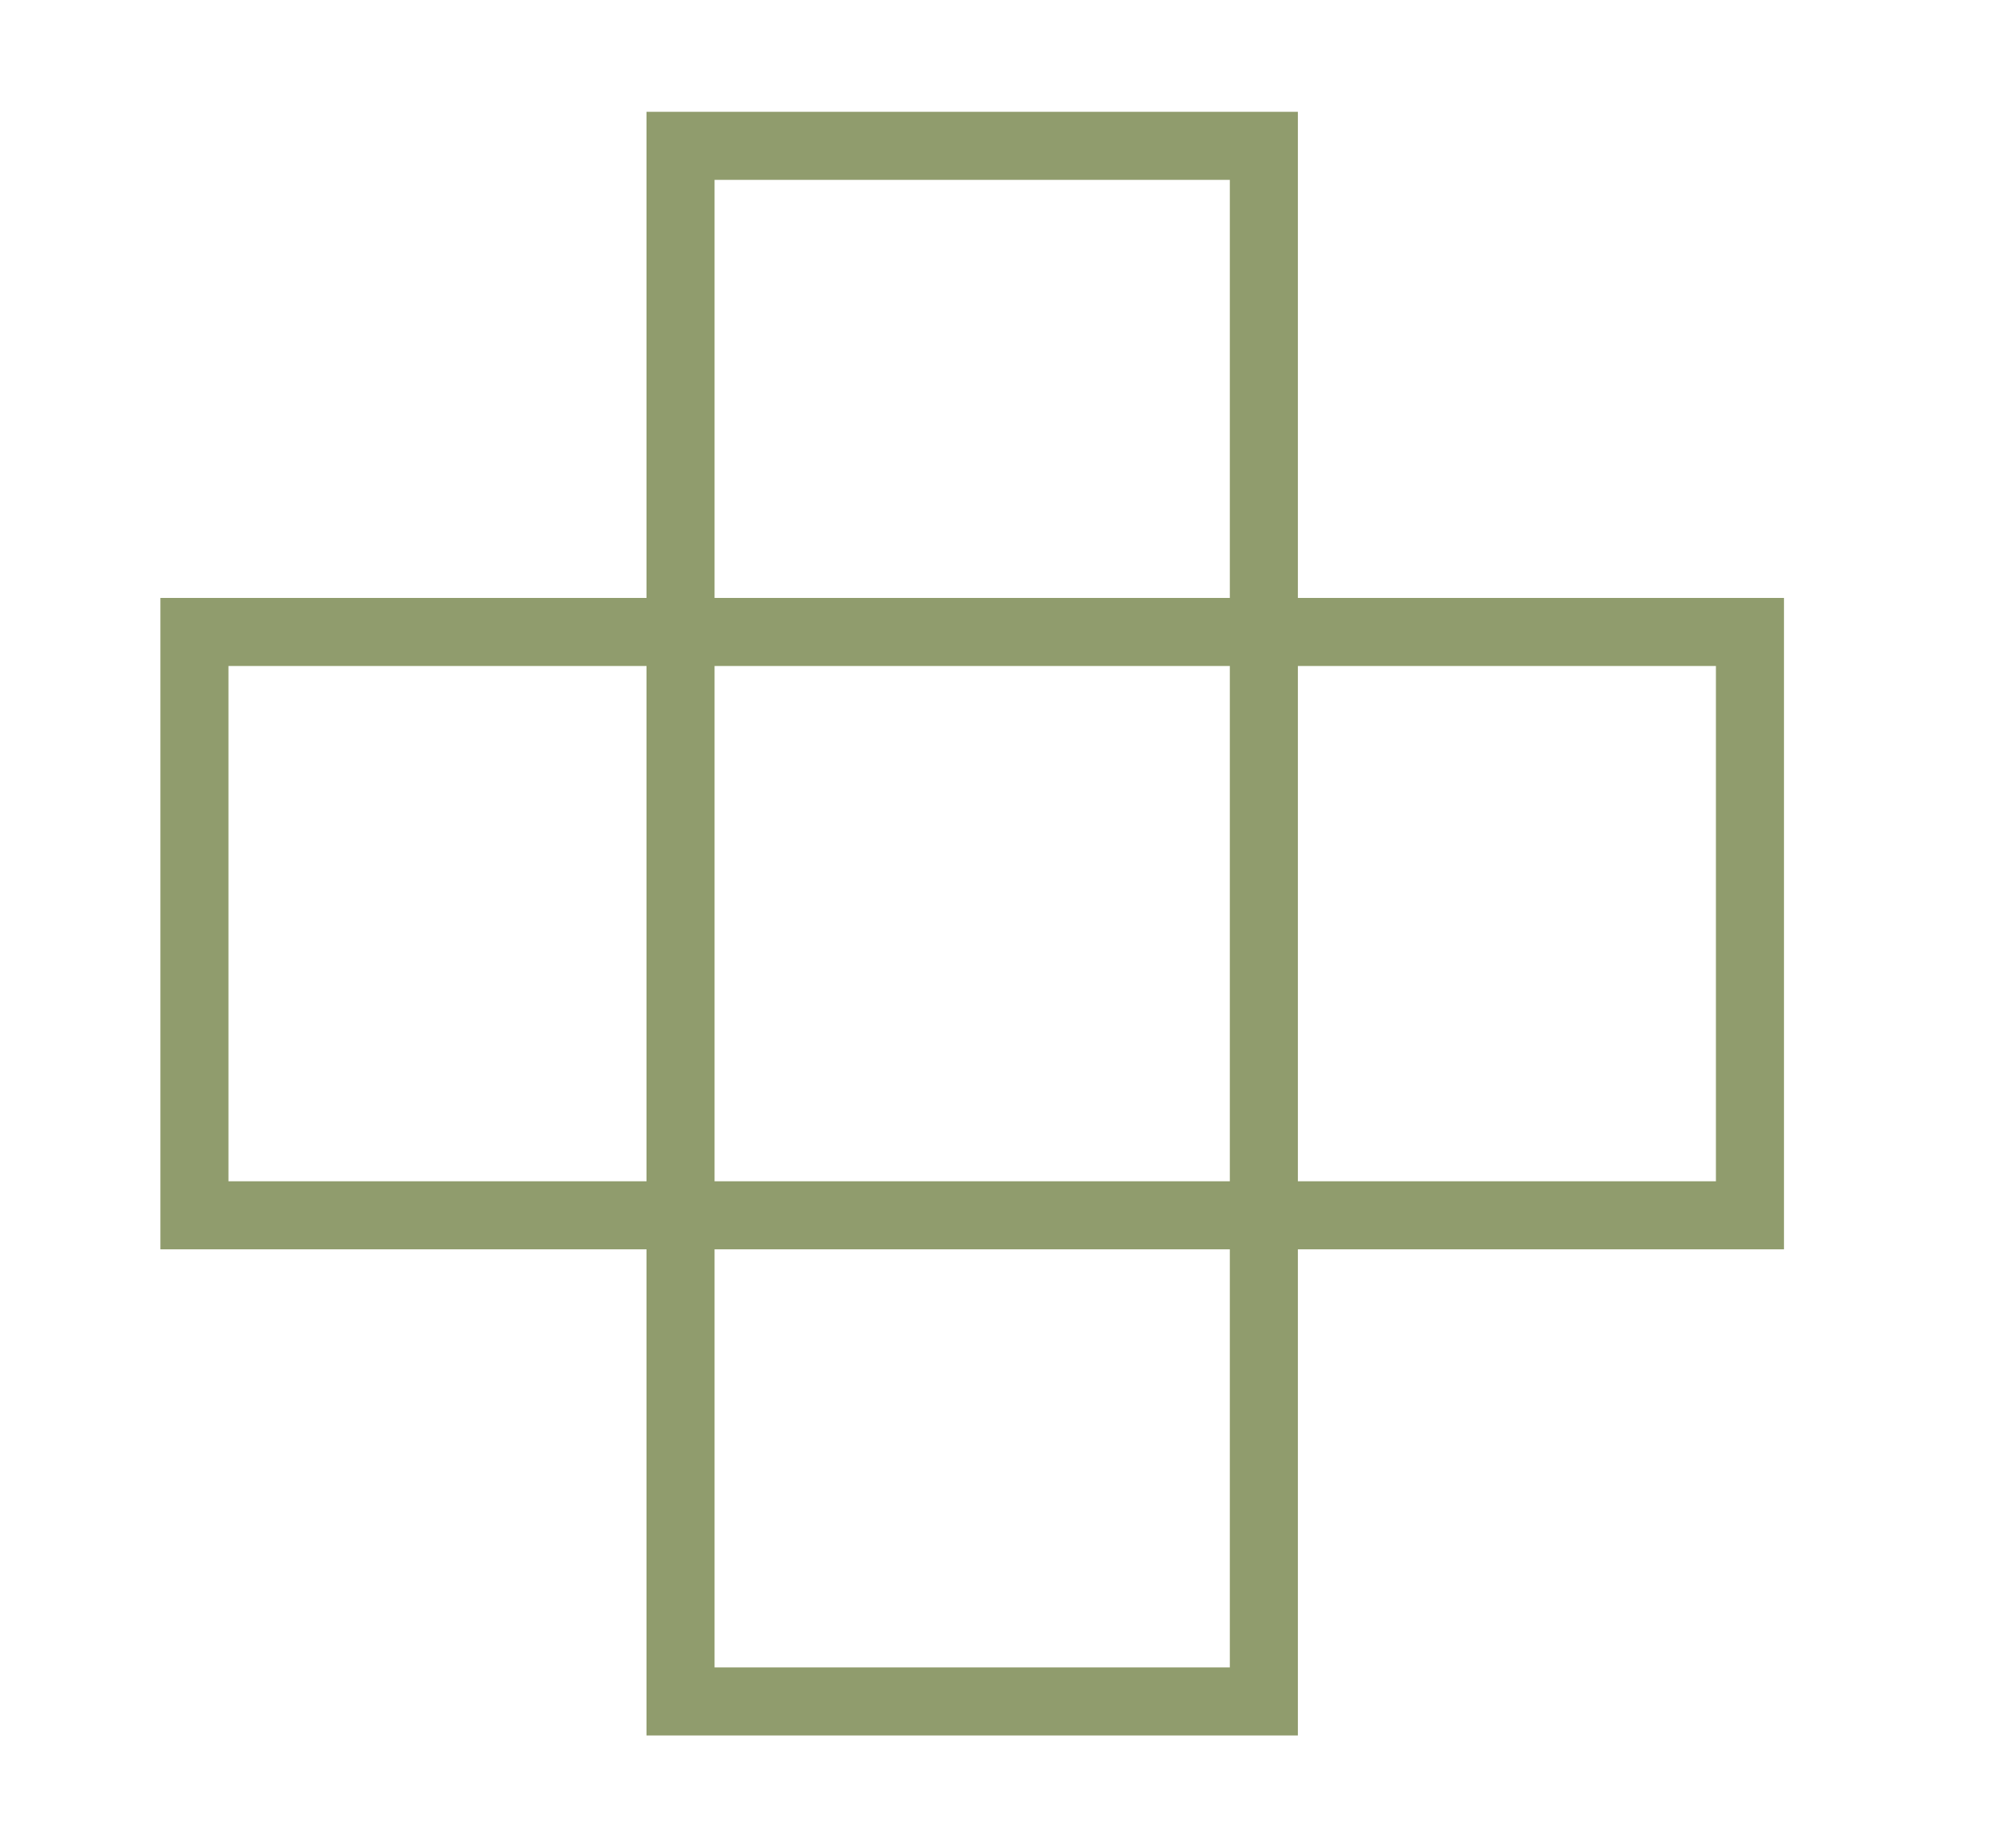
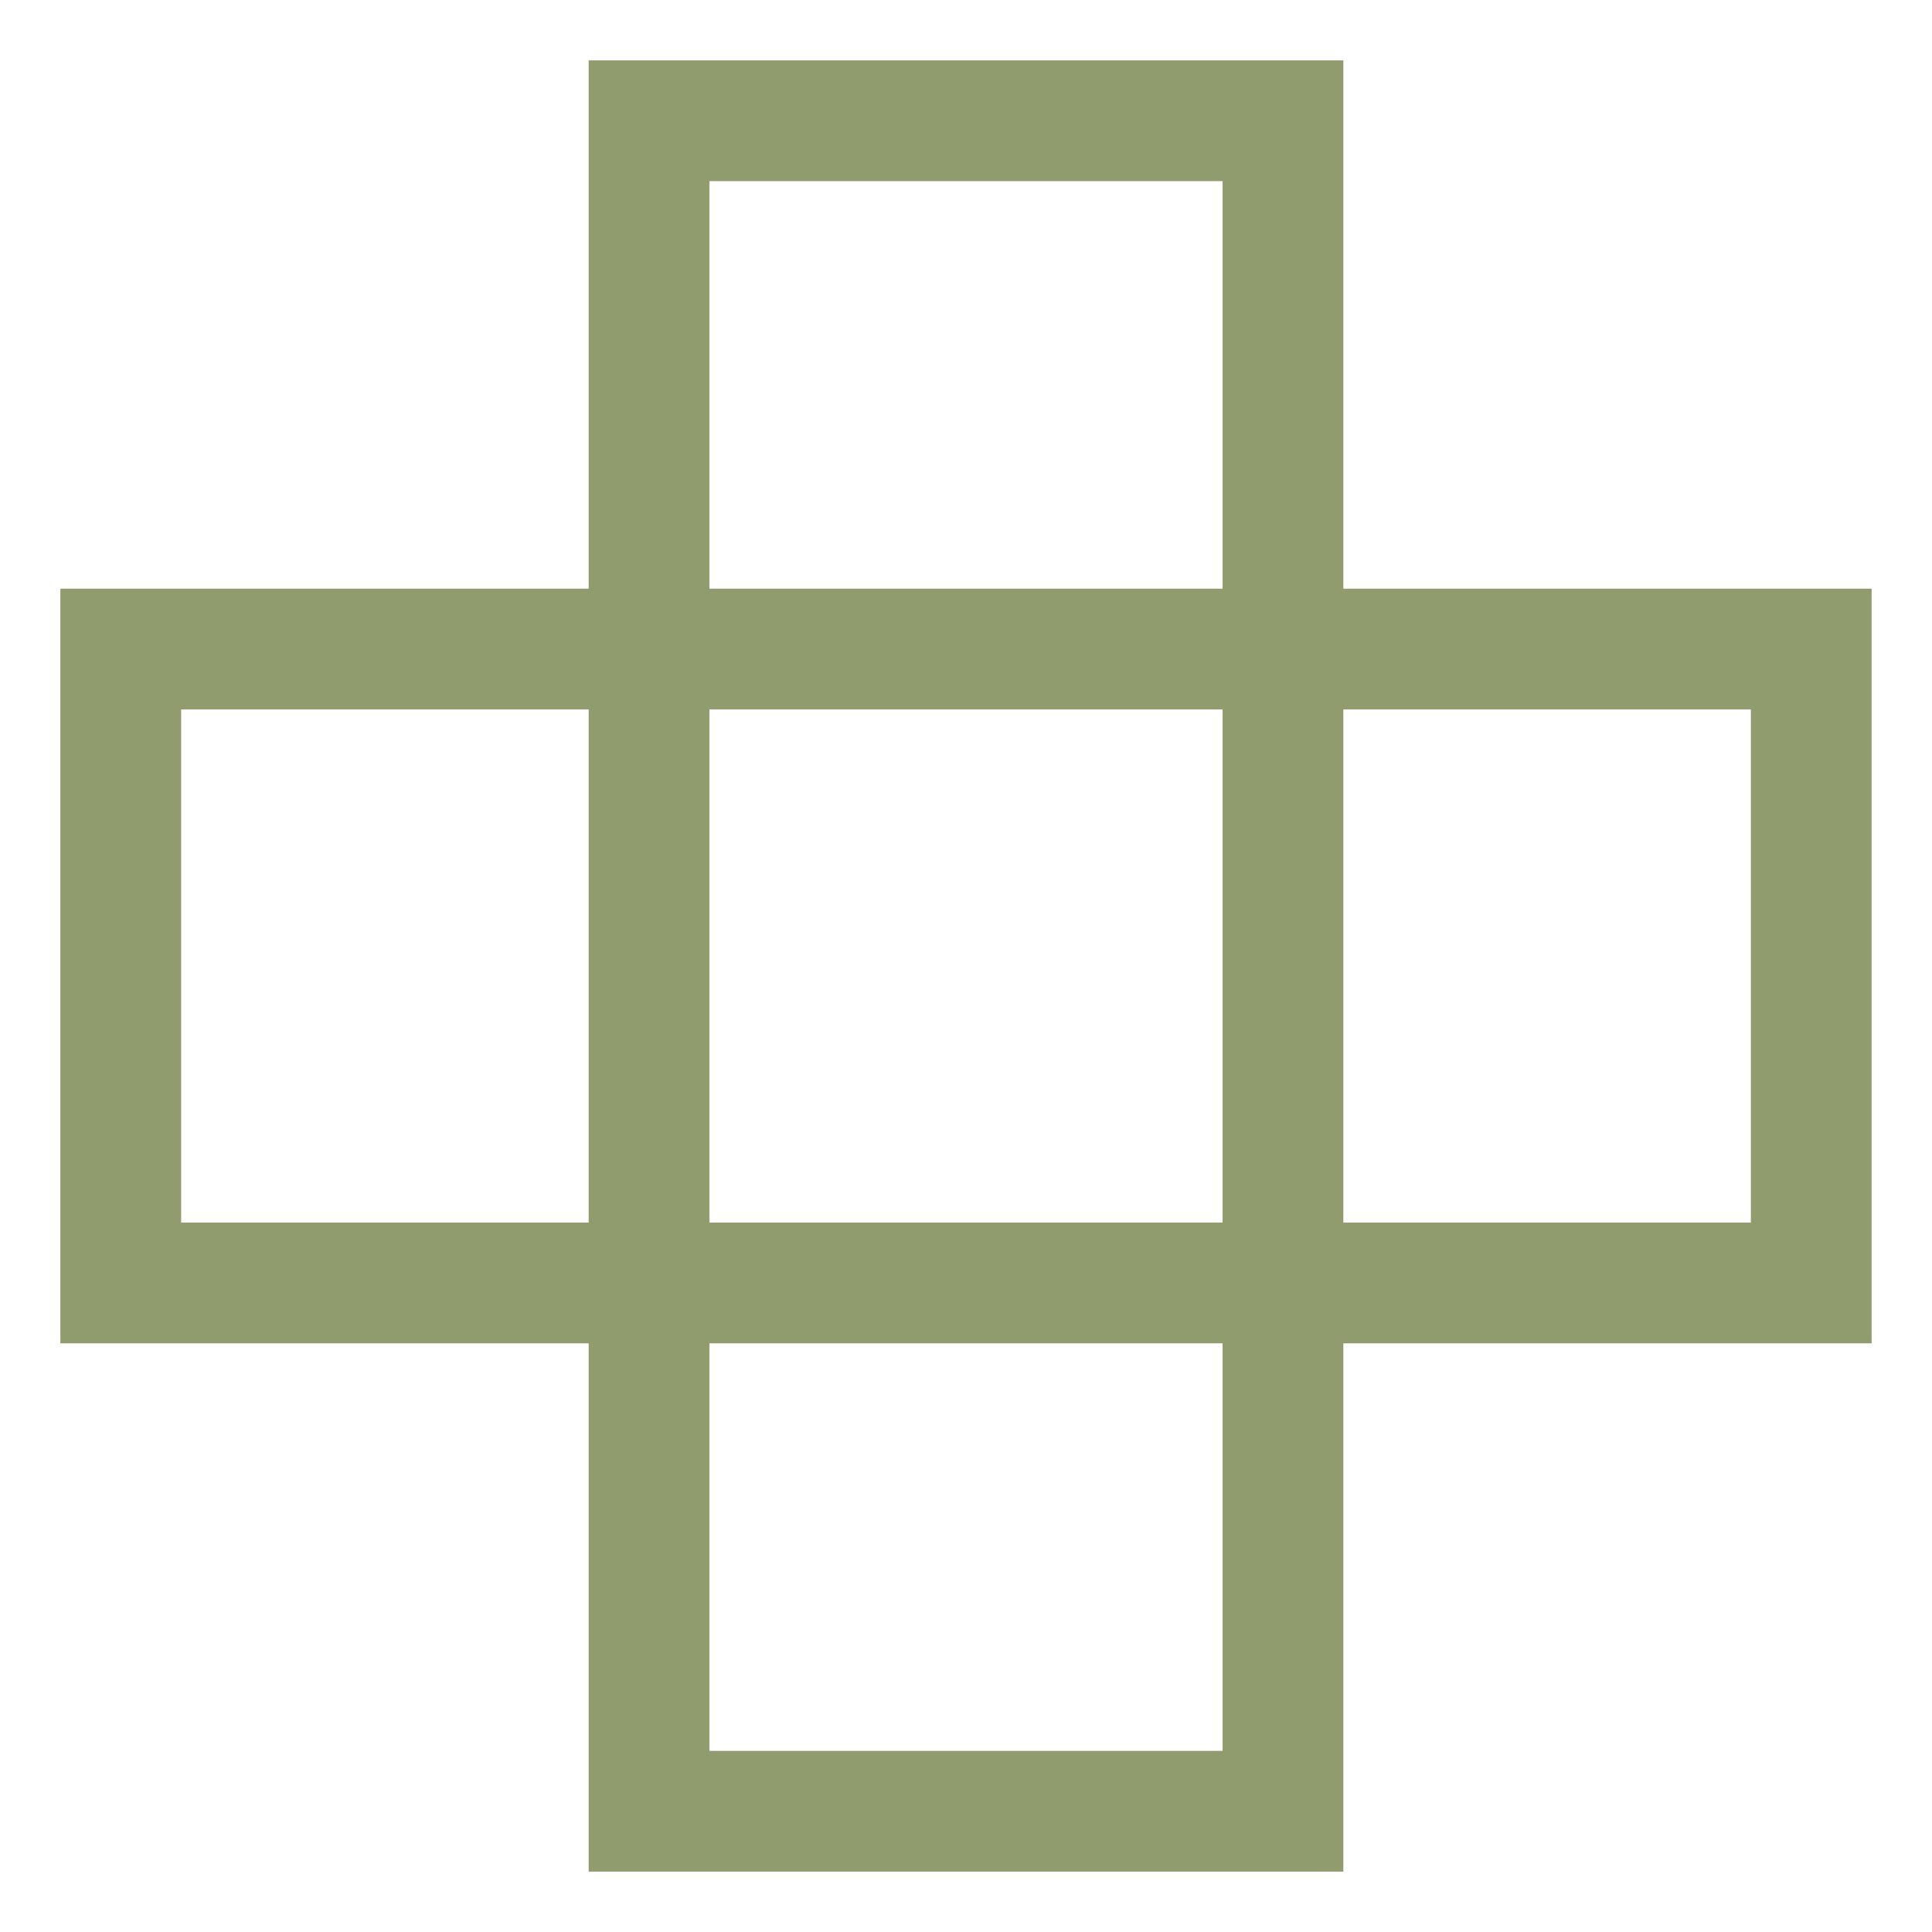
- <svg xmlns="http://www.w3.org/2000/svg" version="1.1" width="41" height="38" viewBox="0 0 41 38">
-   <defs>
-     <clipPath id="clip_1">
-       <path transform="matrix(1,0,0,-1,-1213,637)" d="M1213 599H1254V637H1213Z" />
-     </clipPath>
-     <clipPath id="clip_2">
-       <path transform="matrix(1,0,0,-1,-1213,637)" d="M0 0H1600V900H0Z" />
-     </clipPath>
-   </defs>
-   <g clip-path="url(#clip_1)">
-     <g clip-path="url(#clip_2)">
-       <path transform="matrix(1,0,0,-1,-1213,637)" stroke-width="1" stroke-linecap="butt" stroke-miterlimit="10" stroke-linejoin="miter" fill="none" stroke="#cfd2c3" d="M75 665H385" />
-       <path transform="matrix(1,0,0,-1,-1213,637)" stroke-width="1.4" stroke-linecap="butt" stroke-miterlimit="10" stroke-linejoin="miter" fill="none" stroke="#909c6d" d="M80 602H106V634H80Z" />
-       <path transform="matrix(1,0,0,-1,-1213,637)" stroke-width="1.4" stroke-linecap="butt" stroke-miterlimit="10" stroke-linejoin="miter" fill="none" stroke="#909c6d" d="M86 627H90" />
-       <path transform="matrix(1,0,0,-1,-1213,637)" stroke-width="1.4" stroke-linecap="butt" stroke-miterlimit="10" stroke-linejoin="miter" fill="none" stroke="#909c6d" d="M96 627H100" />
-       <path transform="matrix(1,0,0,-1,-1213,637)" stroke-width="1.4" stroke-linecap="butt" stroke-miterlimit="10" stroke-linejoin="miter" fill="none" stroke="#909c6d" d="M86 619H90" />
-       <path transform="matrix(1,0,0,-1,-1213,637)" stroke-width="1.4" stroke-linecap="butt" stroke-miterlimit="10" stroke-linejoin="miter" fill="none" stroke="#909c6d" d="M96 619H100" />
-       <path transform="matrix(1,0,0,-1,-1213,637)" stroke-width="1.4" stroke-linecap="butt" stroke-miterlimit="10" stroke-linejoin="miter" fill="none" stroke="#909c6d" d="M86 611H90" />
-       <path transform="matrix(1,0,0,-1,-1213,637)" stroke-width="1.4" stroke-linecap="butt" stroke-miterlimit="10" stroke-linejoin="miter" fill="none" stroke="#909c6d" d="M96 611H100" />
-       <path transform="matrix(1,0,0,-1,-1213,637)" stroke-width="1" stroke-linecap="butt" stroke-miterlimit="10" stroke-linejoin="miter" fill="none" stroke="#cfd2c3" d="M455 665H765" />
-       <path transform="matrix(1,0,0,-1,-1213,637)" stroke-width="1.4" stroke-linecap="butt" stroke-miterlimit="10" stroke-linejoin="miter" fill="none" stroke="#909c6d" d="M462 602H484V634H462Z" />
-       <path transform="matrix(1,0,0,-1,-1213,637)" stroke-width="1.4" stroke-linecap="butt" stroke-miterlimit="10" stroke-linejoin="miter" fill="none" stroke="#909c6d" d="M467 625H479" />
-       <path transform="matrix(1,0,0,-1,-1213,637)" stroke-width="1.4" stroke-linecap="butt" stroke-miterlimit="10" stroke-linejoin="miter" fill="none" stroke="#909c6d" d="M467 618H479" />
-       <path transform="matrix(1,0,0,-1,-1213,637)" stroke-width="1.4" stroke-linecap="butt" stroke-miterlimit="10" stroke-linejoin="miter" fill="none" stroke="#909c6d" d="M467 611H479" />
-       <path transform="matrix(1,0,0,-1,-1213,637)" stroke-width="1" stroke-linecap="butt" stroke-miterlimit="10" stroke-linejoin="miter" fill="none" stroke="#cfd2c3" d="M835 665H1145" />
-       <path transform="matrix(1,0,0,-1,-1213,637)" stroke-width="1.4" stroke-linecap="butt" stroke-miterlimit="10" stroke-linejoin="miter" fill="none" stroke="#909c6d" d="M835 627 841 630" />
-       <path transform="matrix(1,0,0,-1,-1213,637)" stroke-width="1.4" stroke-linecap="butt" stroke-miterlimit="10" stroke-linejoin="miter" fill="none" stroke="#909c6d" d="M841 630 847 627" />
-       <path transform="matrix(1,0,0,-1,-1213,637)" stroke-width="1.4" stroke-linecap="butt" stroke-miterlimit="10" stroke-linejoin="miter" fill="none" stroke="#909c6d" d="M847 627 853 630" />
-       <path transform="matrix(1,0,0,-1,-1213,637)" stroke-width="1.4" stroke-linecap="butt" stroke-miterlimit="10" stroke-linejoin="miter" fill="none" stroke="#909c6d" d="M853 630 859 627" />
-       <path transform="matrix(1,0,0,-1,-1213,637)" stroke-width="1.4" stroke-linecap="butt" stroke-miterlimit="10" stroke-linejoin="miter" fill="none" stroke="#909c6d" d="M859 627 865 630" />
-       <path transform="matrix(1,0,0,-1,-1213,637)" stroke-width="1.4" stroke-linecap="butt" stroke-miterlimit="10" stroke-linejoin="miter" fill="none" stroke="#909c6d" d="M865 630 871 627" />
-       <path transform="matrix(1,0,0,-1,-1213,637)" stroke-width="1.4" stroke-linecap="butt" stroke-miterlimit="10" stroke-linejoin="miter" fill="none" stroke="#909c6d" d="M835 618 841 621" />
-       <path transform="matrix(1,0,0,-1,-1213,637)" stroke-width="1.4" stroke-linecap="butt" stroke-miterlimit="10" stroke-linejoin="miter" fill="none" stroke="#909c6d" d="M841 621 847 618" />
-       <path transform="matrix(1,0,0,-1,-1213,637)" stroke-width="1.4" stroke-linecap="butt" stroke-miterlimit="10" stroke-linejoin="miter" fill="none" stroke="#909c6d" d="M847 618 853 621" />
-       <path transform="matrix(1,0,0,-1,-1213,637)" stroke-width="1.4" stroke-linecap="butt" stroke-miterlimit="10" stroke-linejoin="miter" fill="none" stroke="#909c6d" d="M853 621 859 618" />
-       <path transform="matrix(1,0,0,-1,-1213,637)" stroke-width="1.4" stroke-linecap="butt" stroke-miterlimit="10" stroke-linejoin="miter" fill="none" stroke="#909c6d" d="M859 618 865 621" />
-       <path transform="matrix(1,0,0,-1,-1213,637)" stroke-width="1.4" stroke-linecap="butt" stroke-miterlimit="10" stroke-linejoin="miter" fill="none" stroke="#909c6d" d="M865 621 871 618" />
-       <path transform="matrix(1,0,0,-1,-1213,637)" stroke-width="1.4" stroke-linecap="butt" stroke-miterlimit="10" stroke-linejoin="miter" fill="none" stroke="#909c6d" d="M835 609 841 612" />
-       <path transform="matrix(1,0,0,-1,-1213,637)" stroke-width="1.4" stroke-linecap="butt" stroke-miterlimit="10" stroke-linejoin="miter" fill="none" stroke="#909c6d" d="M841 612 847 609" />
-       <path transform="matrix(1,0,0,-1,-1213,637)" stroke-width="1.4" stroke-linecap="butt" stroke-miterlimit="10" stroke-linejoin="miter" fill="none" stroke="#909c6d" d="M847 609 853 612" />
-       <path transform="matrix(1,0,0,-1,-1213,637)" stroke-width="1.4" stroke-linecap="butt" stroke-miterlimit="10" stroke-linejoin="miter" fill="none" stroke="#909c6d" d="M853 612 859 609" />
-       <path transform="matrix(1,0,0,-1,-1213,637)" stroke-width="1.4" stroke-linecap="butt" stroke-miterlimit="10" stroke-linejoin="miter" fill="none" stroke="#909c6d" d="M859 609 865 612" />
-       <path transform="matrix(1,0,0,-1,-1213,637)" stroke-width="1.4" stroke-linecap="butt" stroke-miterlimit="10" stroke-linejoin="miter" fill="none" stroke="#909c6d" d="M865 612 871 609" />
-       <path transform="matrix(1,0,0,-1,-1213,637)" stroke-width="1" stroke-linecap="butt" stroke-miterlimit="10" stroke-linejoin="miter" fill="none" stroke="#cfd2c3" d="M1215 665H1525" />
-       <path transform="matrix(1,0,0,-1,-1213,637)" stroke-width="1.4" stroke-linecap="butt" stroke-miterlimit="10" stroke-linejoin="miter" fill="none" stroke="#909c6d" d="M1227 602H1239V634H1227Z" />
-       <path transform="matrix(1,0,0,-1,-1213,637)" stroke-width="1.4" stroke-linecap="butt" stroke-miterlimit="10" stroke-linejoin="miter" fill="none" stroke="#909c6d" d="M1217 612H1249V624H1217Z" />
-       <path transform="matrix(1,0,0,-1,-1213,637)" stroke-width="1" stroke-linecap="butt" stroke-miterlimit="10" stroke-linejoin="miter" fill="none" stroke="#cfd2c3" d="M75 458H755" />
-       <path transform="matrix(1,0,0,-1,-1213,637)" stroke-width="1" stroke-linecap="butt" stroke-miterlimit="10" stroke-linejoin="miter" fill="none" stroke="#cfd2c3" d="M75 340H755" />
-       <path transform="matrix(1,0,0,-1,-1213,637)" stroke-width="1" stroke-linecap="butt" stroke-miterlimit="10" stroke-linejoin="miter" fill="none" stroke="#cfd2c3" d="M75 222H755" />
-       <path transform="matrix(1,0,0,-1,-1213,637)" d="M863 329H1011V397H863Z" fill="#cfd2c3" fill-opacity=".3" />
-       <path transform="matrix(1,0,0,-1,-1213,637)" d="M860 332H1008V400H860Z" fill="#fffef5" />
-       <path transform="matrix(1,0,0,-1,-1213,637)" stroke-width=".8" stroke-linecap="butt" stroke-miterlimit="10" stroke-linejoin="miter" fill="none" stroke="#cfd2c3" d="M860 332H1008V400H860Z" />
-       <g transform="matrix(.1336207,0,0,.1336207,-322.7608,240)">
- </g>
-       <path transform="matrix(1,0,0,-1,-1213,637)" d="M1031 329H1179V397H1031Z" fill="#cfd2c3" fill-opacity=".3" />
-       <path transform="matrix(1,0,0,-1,-1213,637)" d="M1028 332H1176V400H1028Z" fill="#fffef5" />
-       <path transform="matrix(1,0,0,-1,-1213,637)" stroke-width=".8" stroke-linecap="butt" stroke-miterlimit="10" stroke-linejoin="miter" fill="none" stroke="#cfd2c3" d="M1028 332H1176V400H1028Z" />
-       <g transform="matrix(.1336207,0,0,.1336207,-154.7607,240)">
- </g>
-       <path transform="matrix(1,0,0,-1,-1213,637)" d="M1199 329H1347V397H1199Z" fill="#cfd2c3" fill-opacity=".3" />
-       <path transform="matrix(1,0,0,-1,-1213,637)" d="M1196 332H1344V400H1196Z" fill="#fffef5" />
-       <path transform="matrix(1,0,0,-1,-1213,637)" stroke-width=".8" stroke-linecap="butt" stroke-miterlimit="10" stroke-linejoin="miter" fill="none" stroke="#cfd2c3" d="M1196 332H1344V400H1196Z" />
-       <g transform="matrix(.1336207,0,0,.1336207,13.23926,240)">
- </g>
-       <path transform="matrix(1,0,0,-1,-1213,637)" d="M1367 329H1515V397H1367Z" fill="#cfd2c3" fill-opacity=".3" />
-       <path transform="matrix(1,0,0,-1,-1213,637)" d="M1364 332H1512V400H1364Z" fill="#fffef5" />
-       <path transform="matrix(1,0,0,-1,-1213,637)" stroke-width=".8" stroke-linecap="butt" stroke-miterlimit="10" stroke-linejoin="miter" fill="none" stroke="#cfd2c3" d="M1364 332H1512V400H1364Z" />
-       <g transform="matrix(.1336207,0,0,.1336207,181.2393,240)">
- </g>
-       <path transform="matrix(1,0,0,-1,-1213,637)" d="M863 248H1011V316H863Z" fill="#cfd2c3" fill-opacity=".3" />
-       <path transform="matrix(1,0,0,-1,-1213,637)" d="M860 251H1008V319H860Z" fill="#fffef5" />
-       <path transform="matrix(1,0,0,-1,-1213,637)" stroke-width=".8" stroke-linecap="butt" stroke-miterlimit="10" stroke-linejoin="miter" fill="none" stroke="#cfd2c3" d="M860 251H1008V319H860Z" />
-       <g transform="matrix(.1336207,0,0,.1336207,-322.7608,321)">
- </g>
-       <path transform="matrix(1,0,0,-1,-1213,637)" d="M1031 248H1179V316H1031Z" fill="#cfd2c3" fill-opacity=".3" />
-       <path transform="matrix(1,0,0,-1,-1213,637)" d="M1028 251H1176V319H1028Z" fill="#fffef5" />
-       <path transform="matrix(1,0,0,-1,-1213,637)" stroke-width=".8" stroke-linecap="butt" stroke-miterlimit="10" stroke-linejoin="miter" fill="none" stroke="#cfd2c3" d="M1028 251H1176V319H1028Z" />
-       <g transform="matrix(.1336207,0,0,.1336207,-154.7607,321)">
- </g>
-       <path transform="matrix(1,0,0,-1,-1213,637)" d="M1199 248H1347V316H1199Z" fill="#cfd2c3" fill-opacity=".3" />
-       <path transform="matrix(1,0,0,-1,-1213,637)" d="M1196 251H1344V319H1196Z" fill="#fffef5" />
-       <path transform="matrix(1,0,0,-1,-1213,637)" stroke-width=".8" stroke-linecap="butt" stroke-miterlimit="10" stroke-linejoin="miter" fill="none" stroke="#cfd2c3" d="M1196 251H1344V319H1196Z" />
-       <g transform="matrix(.1336207,0,0,.1336207,13.23926,321)">
- </g>
-       <path transform="matrix(1,0,0,-1,-1213,637)" d="M1367 248H1515V316H1367Z" fill="#cfd2c3" fill-opacity=".3" />
-       <path transform="matrix(1,0,0,-1,-1213,637)" d="M1364 251H1512V319H1364Z" fill="#fffef5" />
-       <path transform="matrix(1,0,0,-1,-1213,637)" stroke-width=".8" stroke-linecap="butt" stroke-miterlimit="10" stroke-linejoin="miter" fill="none" stroke="#cfd2c3" d="M1364 251H1512V319H1364Z" />
-       <g transform="matrix(.1336207,0,0,.1336207,181.2393,321)">
- </g>
-       <path transform="matrix(1,0,0,-1,-1213,637)" d="M863 167H1011V235H863Z" fill="#cfd2c3" fill-opacity=".3" />
-       <path transform="matrix(1,0,0,-1,-1213,637)" d="M860 170H1008V238H860Z" fill="#fffef5" />
-       <path transform="matrix(1,0,0,-1,-1213,637)" stroke-width=".8" stroke-linecap="butt" stroke-miterlimit="10" stroke-linejoin="miter" fill="none" stroke="#cfd2c3" d="M860 170H1008V238H860Z" />
-       <g transform="matrix(.1336207,0,0,.1336207,-322.7608,402)">
- </g>
-       <path transform="matrix(1,0,0,-1,-1213,637)" d="M1031 167H1179V235H1031Z" fill="#cfd2c3" fill-opacity=".3" />
-       <path transform="matrix(1,0,0,-1,-1213,637)" d="M1028 170H1176V238H1028Z" fill="#fffef5" />
-       <path transform="matrix(1,0,0,-1,-1213,637)" stroke-width=".8" stroke-linecap="butt" stroke-miterlimit="10" stroke-linejoin="miter" fill="none" stroke="#cfd2c3" d="M1028 170H1176V238H1028Z" />
-       <g transform="matrix(.1336207,0,0,.1336207,-154.7607,402)">
- </g>
-       <path transform="matrix(1,0,0,-1,-1213,637)" d="M1199 167H1347V235H1199Z" fill="#cfd2c3" fill-opacity=".3" />
-       <path transform="matrix(1,0,0,-1,-1213,637)" d="M1196 170H1344V238H1196Z" fill="#fffef5" />
-       <path transform="matrix(1,0,0,-1,-1213,637)" stroke-width=".8" stroke-linecap="butt" stroke-miterlimit="10" stroke-linejoin="miter" fill="none" stroke="#cfd2c3" d="M1196 170H1344V238H1196Z" />
-       <g transform="matrix(.1336207,0,0,.1336207,13.23926,402)">
- </g>
-       <path transform="matrix(1,0,0,-1,-1213,637)" d="M1367 167H1515V235H1367Z" fill="#cfd2c3" fill-opacity=".3" />
-       <path transform="matrix(1,0,0,-1,-1213,637)" d="M1364 170H1512V238H1364Z" fill="#fffef5" />
-       <path transform="matrix(1,0,0,-1,-1213,637)" stroke-width=".8" stroke-linecap="butt" stroke-miterlimit="10" stroke-linejoin="miter" fill="none" stroke="#cfd2c3" d="M1364 170H1512V238H1364Z" />
-       <g transform="matrix(.1336207,0,0,.1336207,181.2393,402)">
- </g>
-       <path transform="matrix(1,0,0,-1,-1213,637)" d="M860 83H1510V142H860Z" fill="#20362f" />
-       <path transform="matrix(1,0,0,-1,-1213,637)" stroke-width="1.4" stroke-linecap="butt" stroke-miterlimit="10" stroke-linejoin="miter" fill="none" stroke="#fffef5" d="M1460 112H1486" />
-       <path transform="matrix(1,0,0,-1,-1213,637)" stroke-width="1.4" stroke-linecap="butt" stroke-miterlimit="10" stroke-linejoin="miter" fill="none" stroke="#fffef5" d="M1478 119 1486 112" />
-       <path transform="matrix(1,0,0,-1,-1213,637)" stroke-width="1.4" stroke-linecap="butt" stroke-miterlimit="10" stroke-linejoin="miter" fill="none" stroke="#fffef5" d="M1478 105 1486 112" />
-       <path transform="matrix(1,0,0,-1,-1213,637)" stroke-width=".5" stroke-linecap="butt" stroke-miterlimit="10" stroke-linejoin="miter" fill="none" stroke="#657165" d="M70 60H1530" />
-     </g>
+ <svg xmlns="http://www.w3.org/2000/svg" width="32" height="32" viewBox="0 0 32 32" preserveAspectRatio="xMidYMid meet" fill="none">
+   <g transform="translate(16 16) scale(0.875) translate(-20 -19)">
+     <path transform="matrix(1,0,0,-1,-1213,637)" stroke-linecap="butt" stroke-linejoin="miter" fill="none" stroke="#909c6d" d="M1227 602H1239V634H1227Z" stroke-width="2" vector-effect="non-scaling-stroke" />
+     <path transform="matrix(1,0,0,-1,-1213,637)" stroke-linecap="butt" stroke-linejoin="miter" fill="none" stroke="#909c6d" d="M1217 612H1249V624H1217Z" stroke-width="2" vector-effect="non-scaling-stroke" />
  </g>
</svg>
